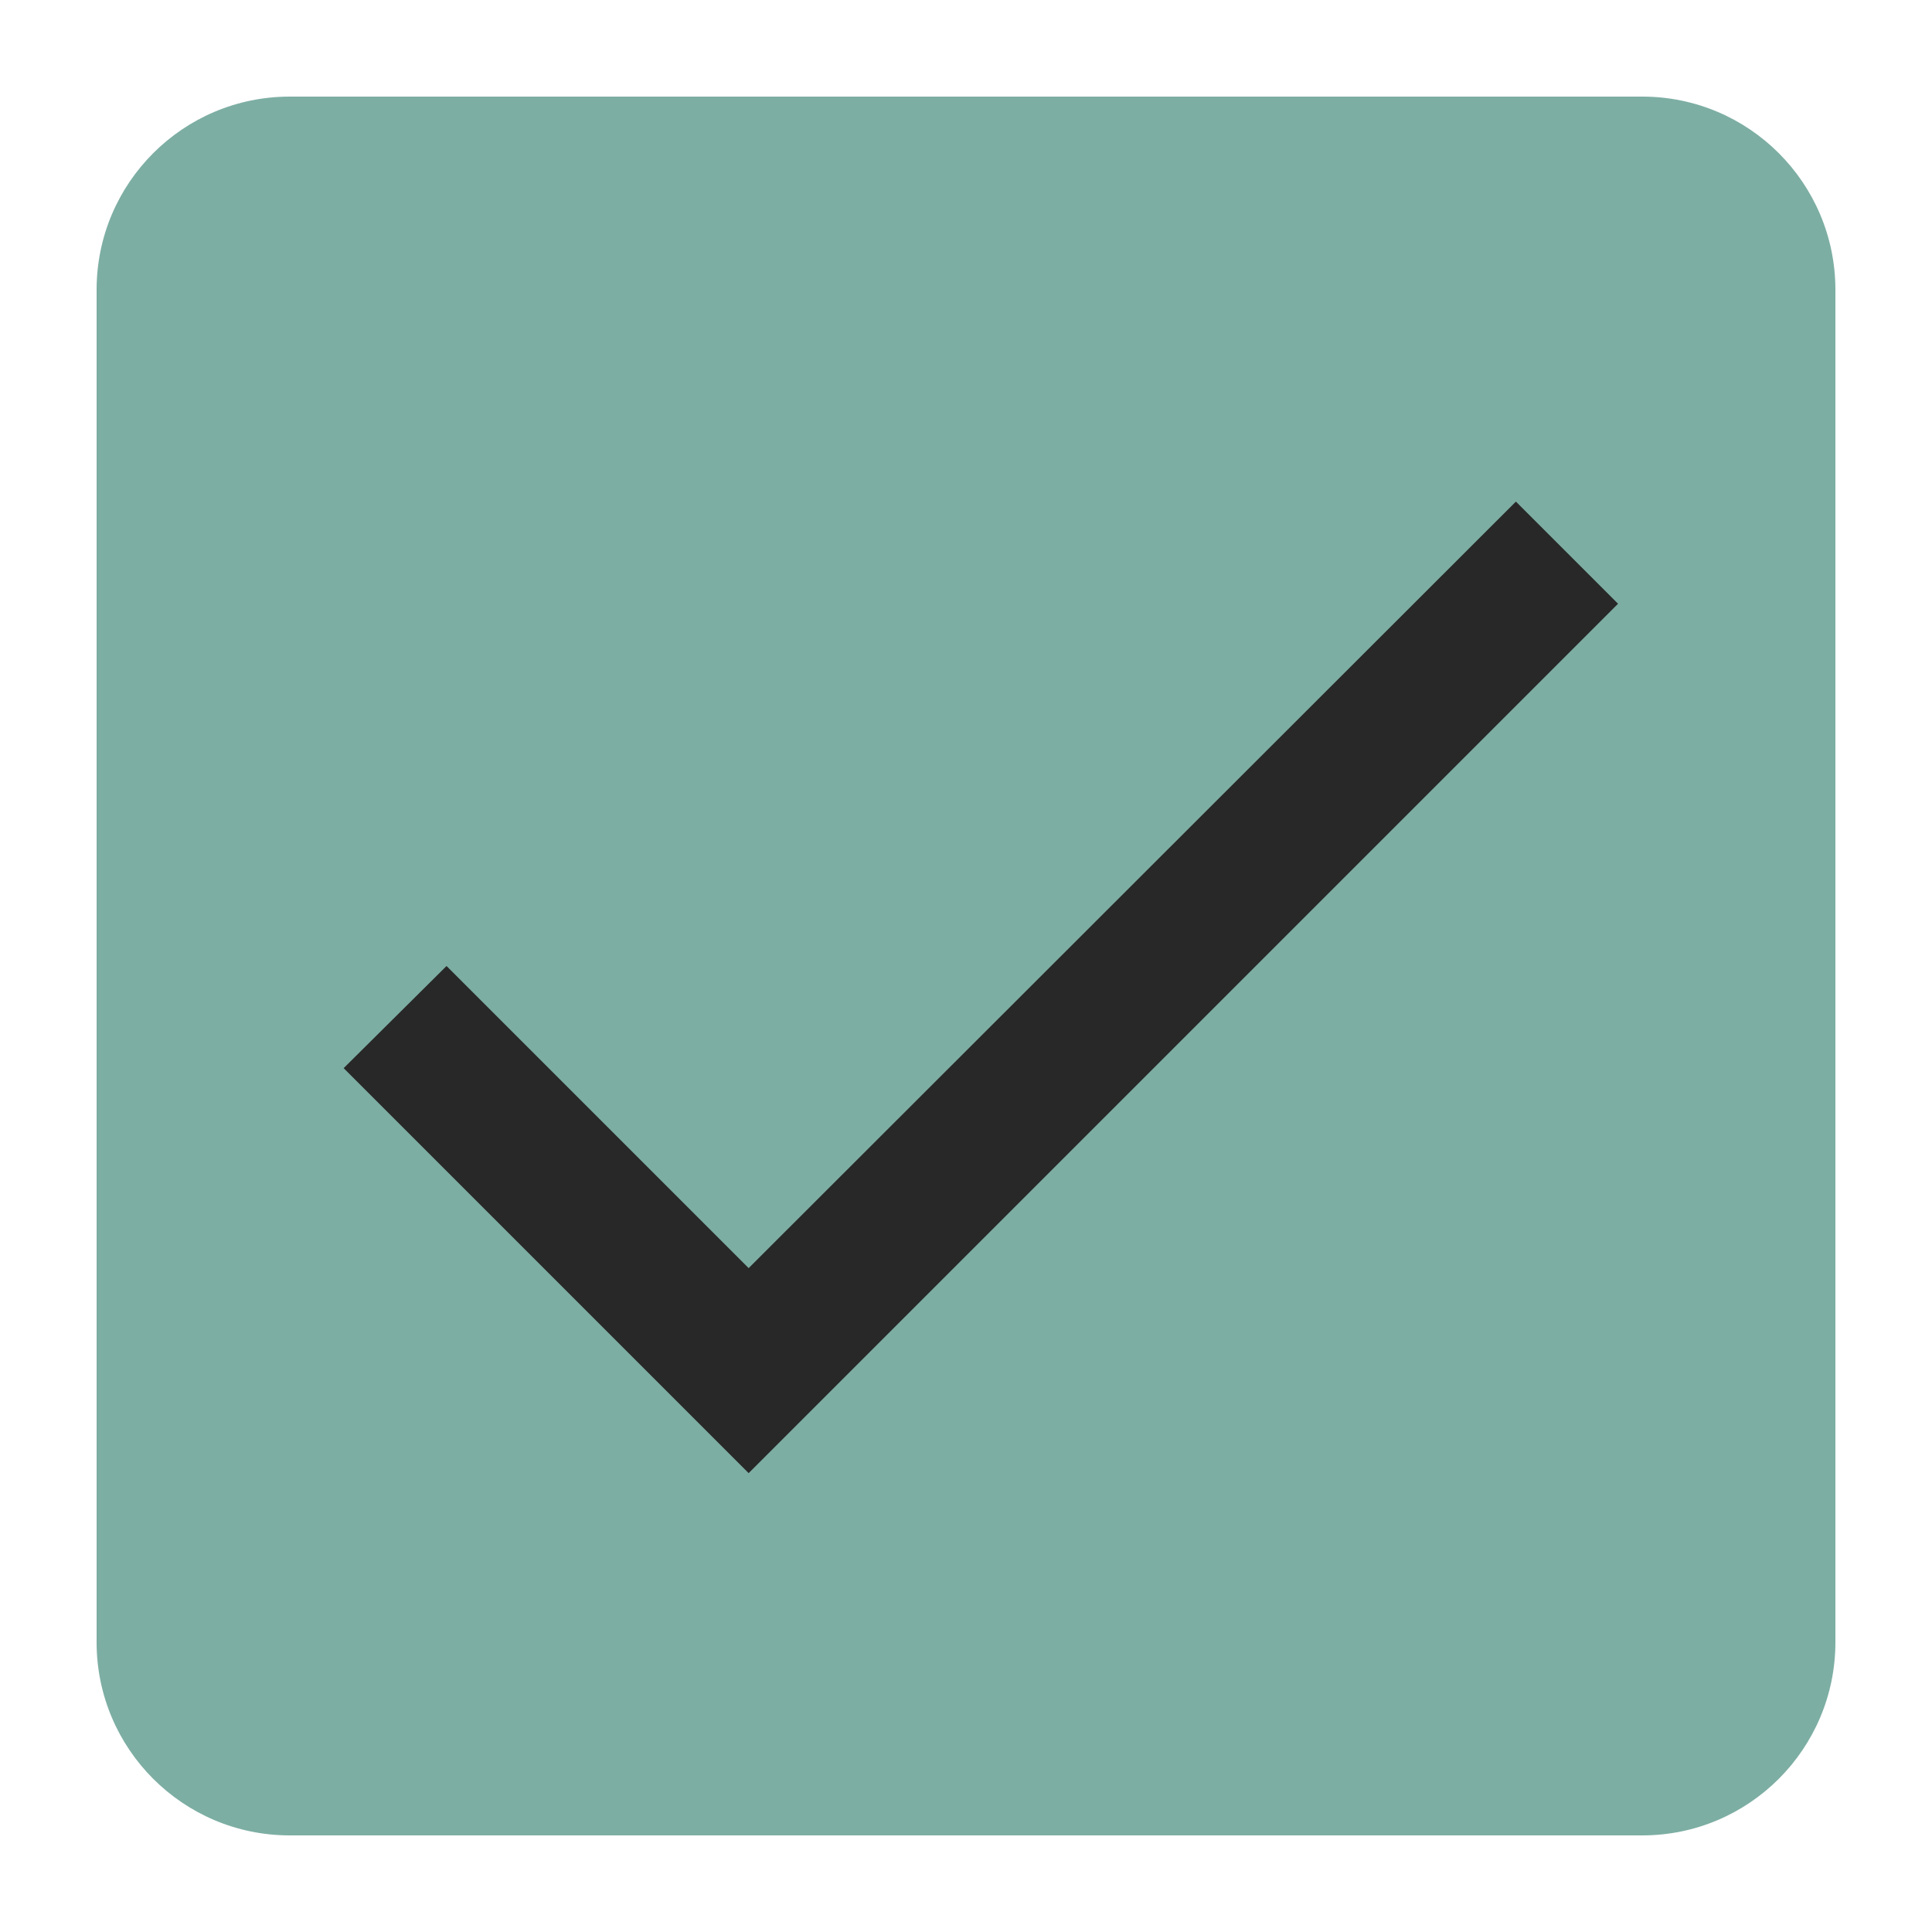
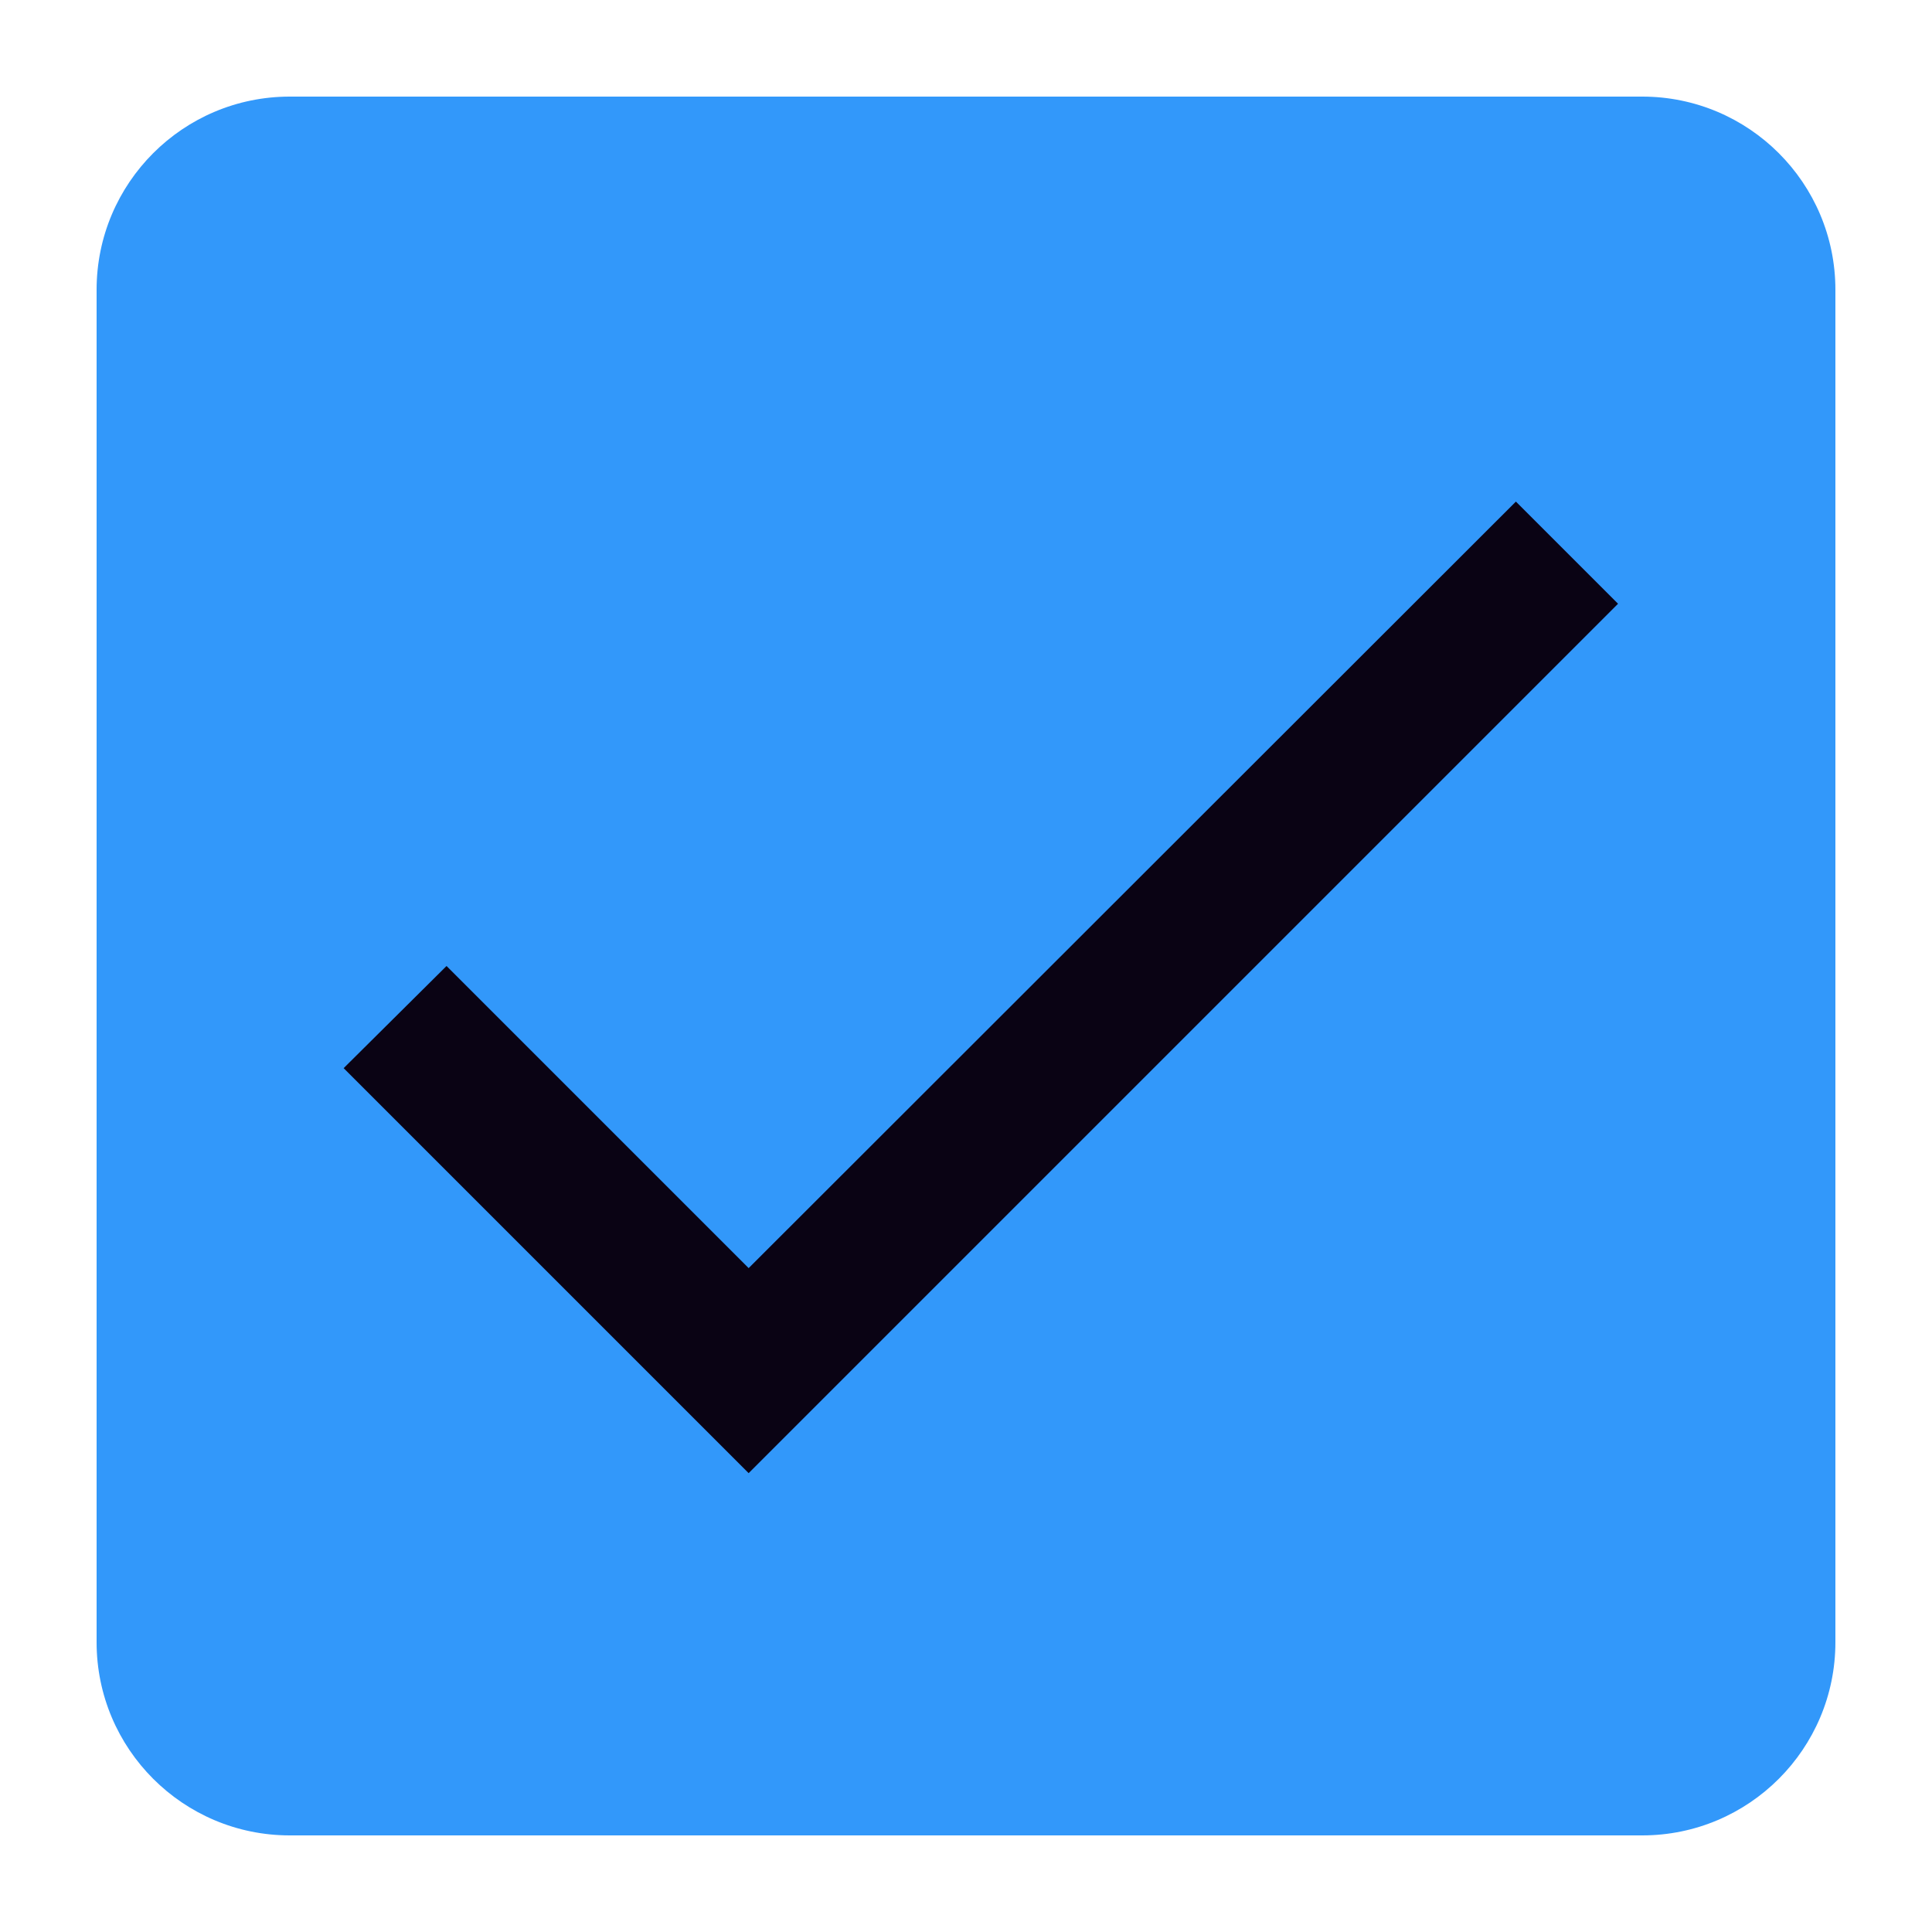
<svg xmlns="http://www.w3.org/2000/svg" width="80" height="80" version="1.1">
  <g transform="scale(2)">
-     <rect x="2" y="2" width="36" height="36" rx="4" ry="4" fill="#7daea3" />
-     <path d="m15.5 26.255-6.255-6.255-2.13 2.115 8.385 8.385 18-18-2.115-2.115z" fill="#282828" />
+     <rect x="2" y="2" width="36" height="36" rx="4" ry="4" fill="#3298fa" />
+     <path d="m15.5 26.255-6.255-6.255-2.13 2.115 8.385 8.385 18-18-2.115-2.115z" fill="#0a0314" />
  </g>
</svg>
